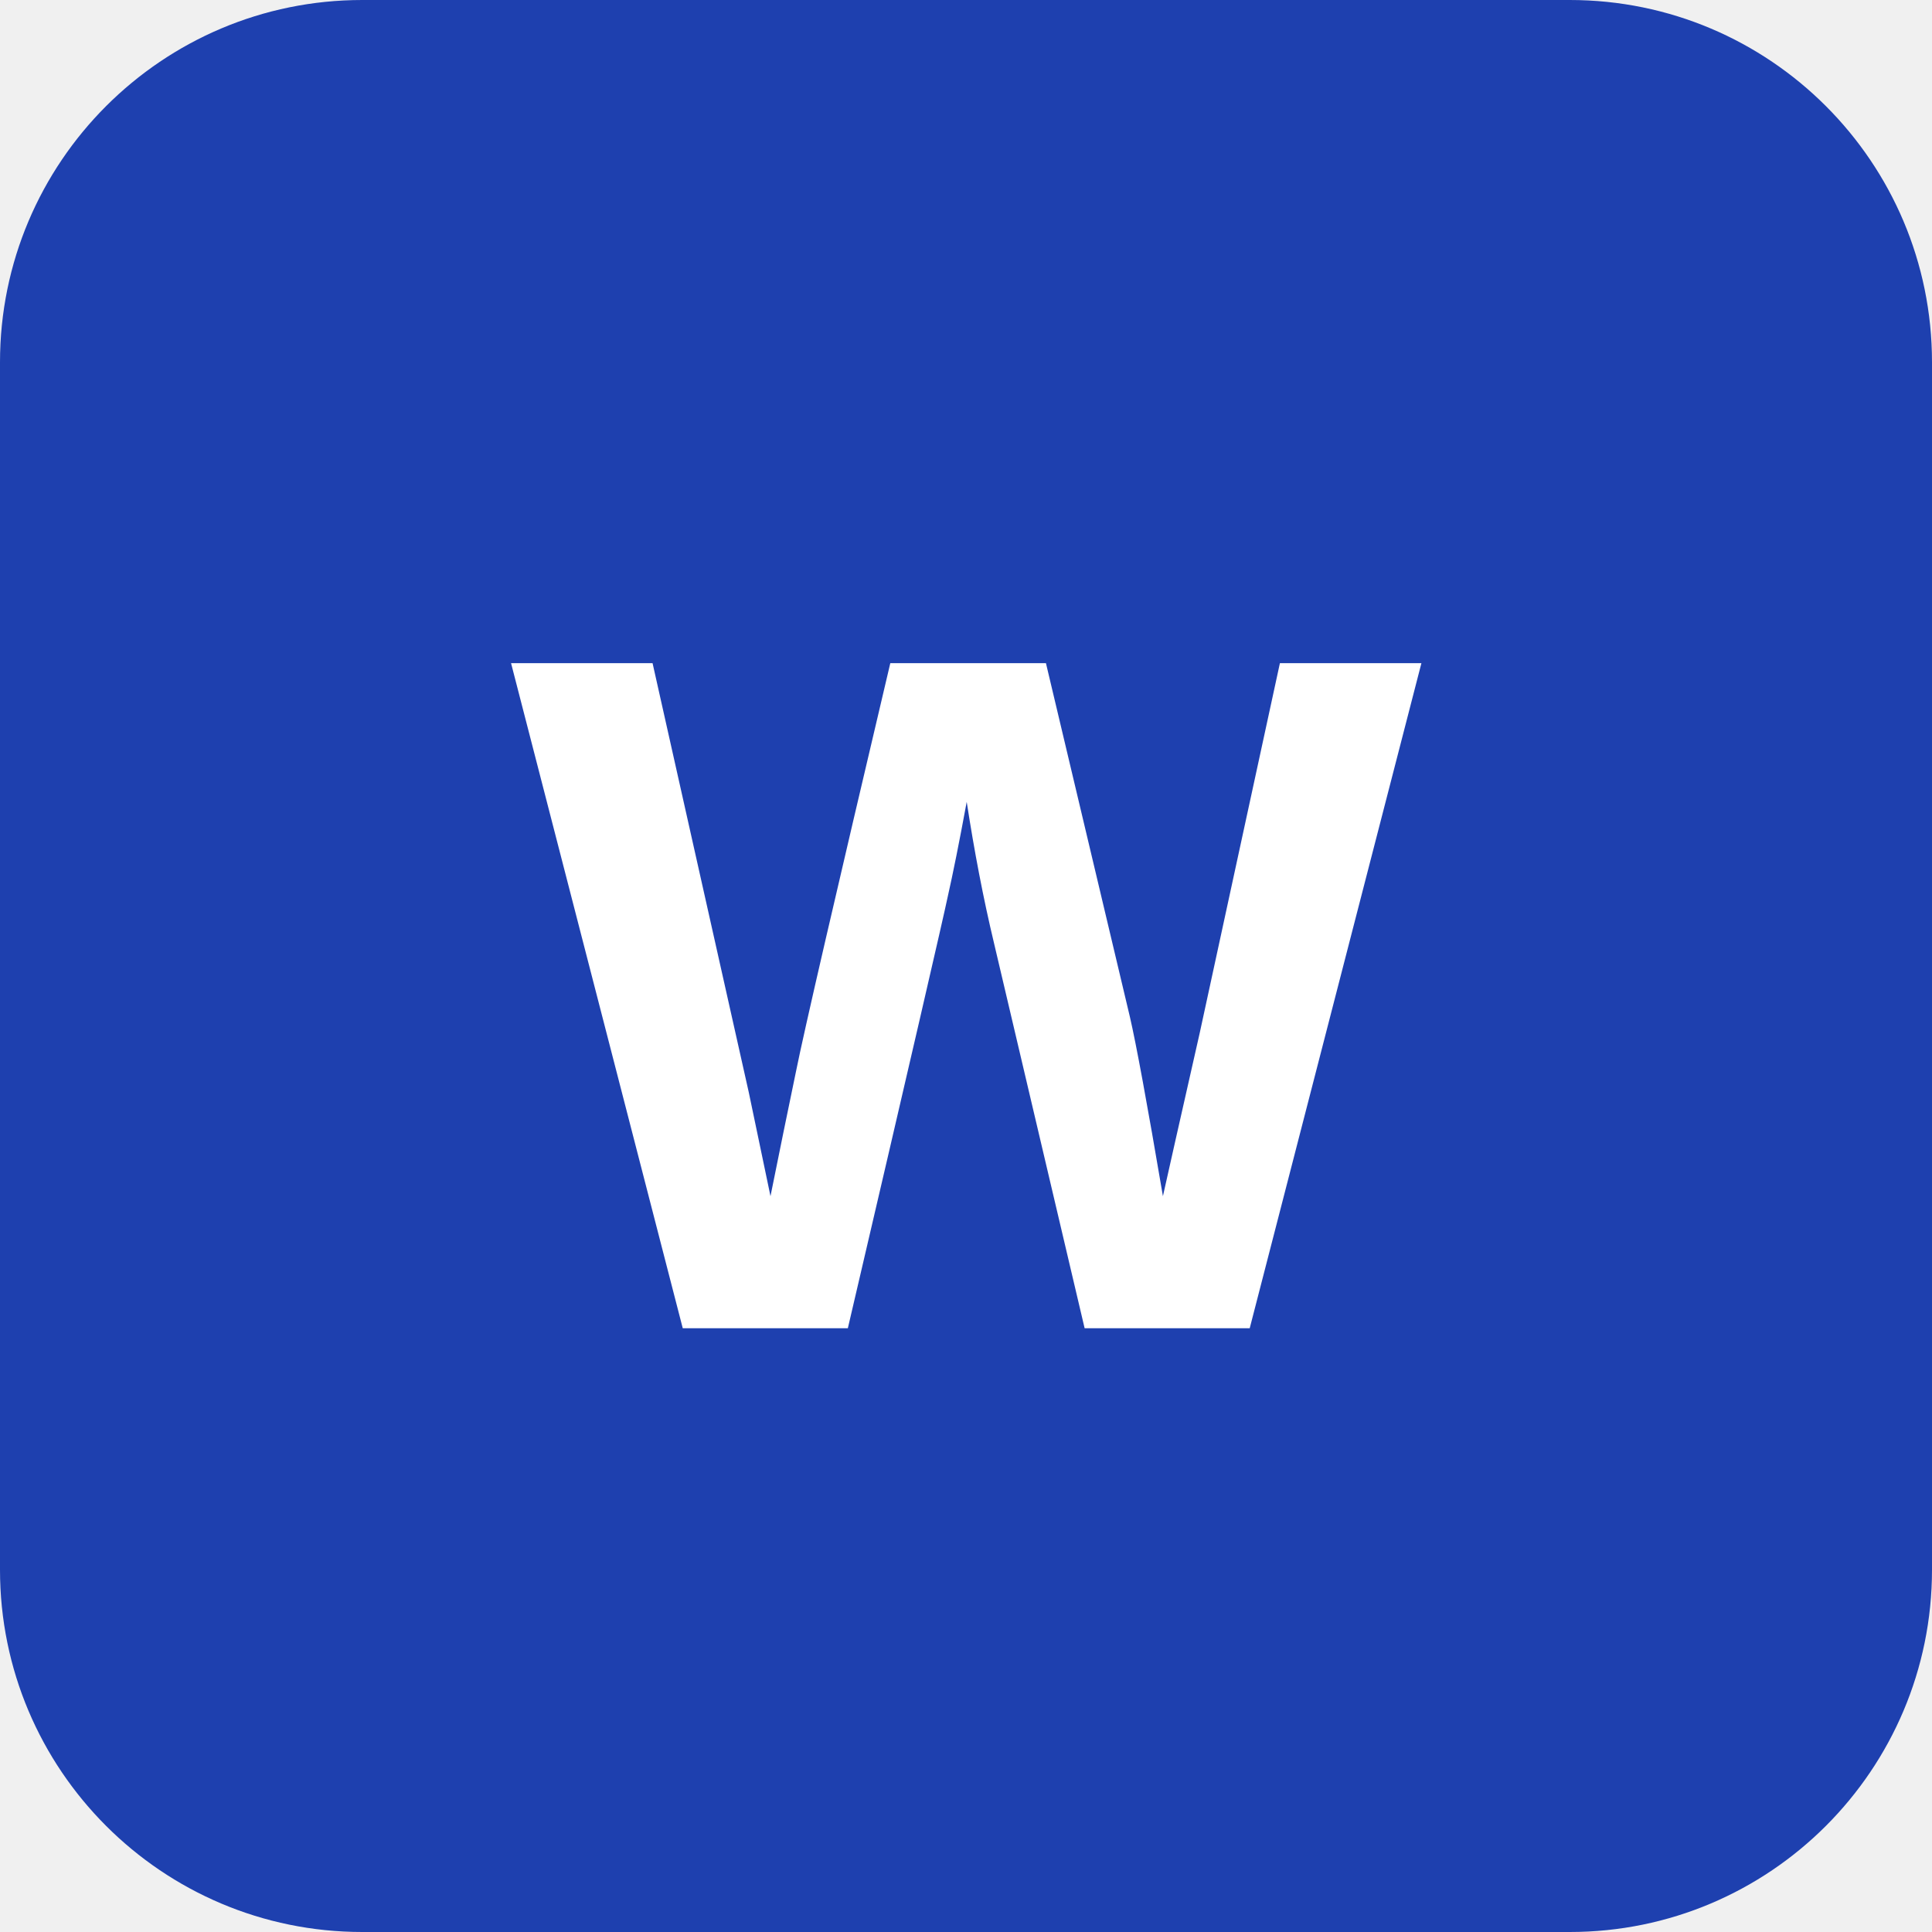
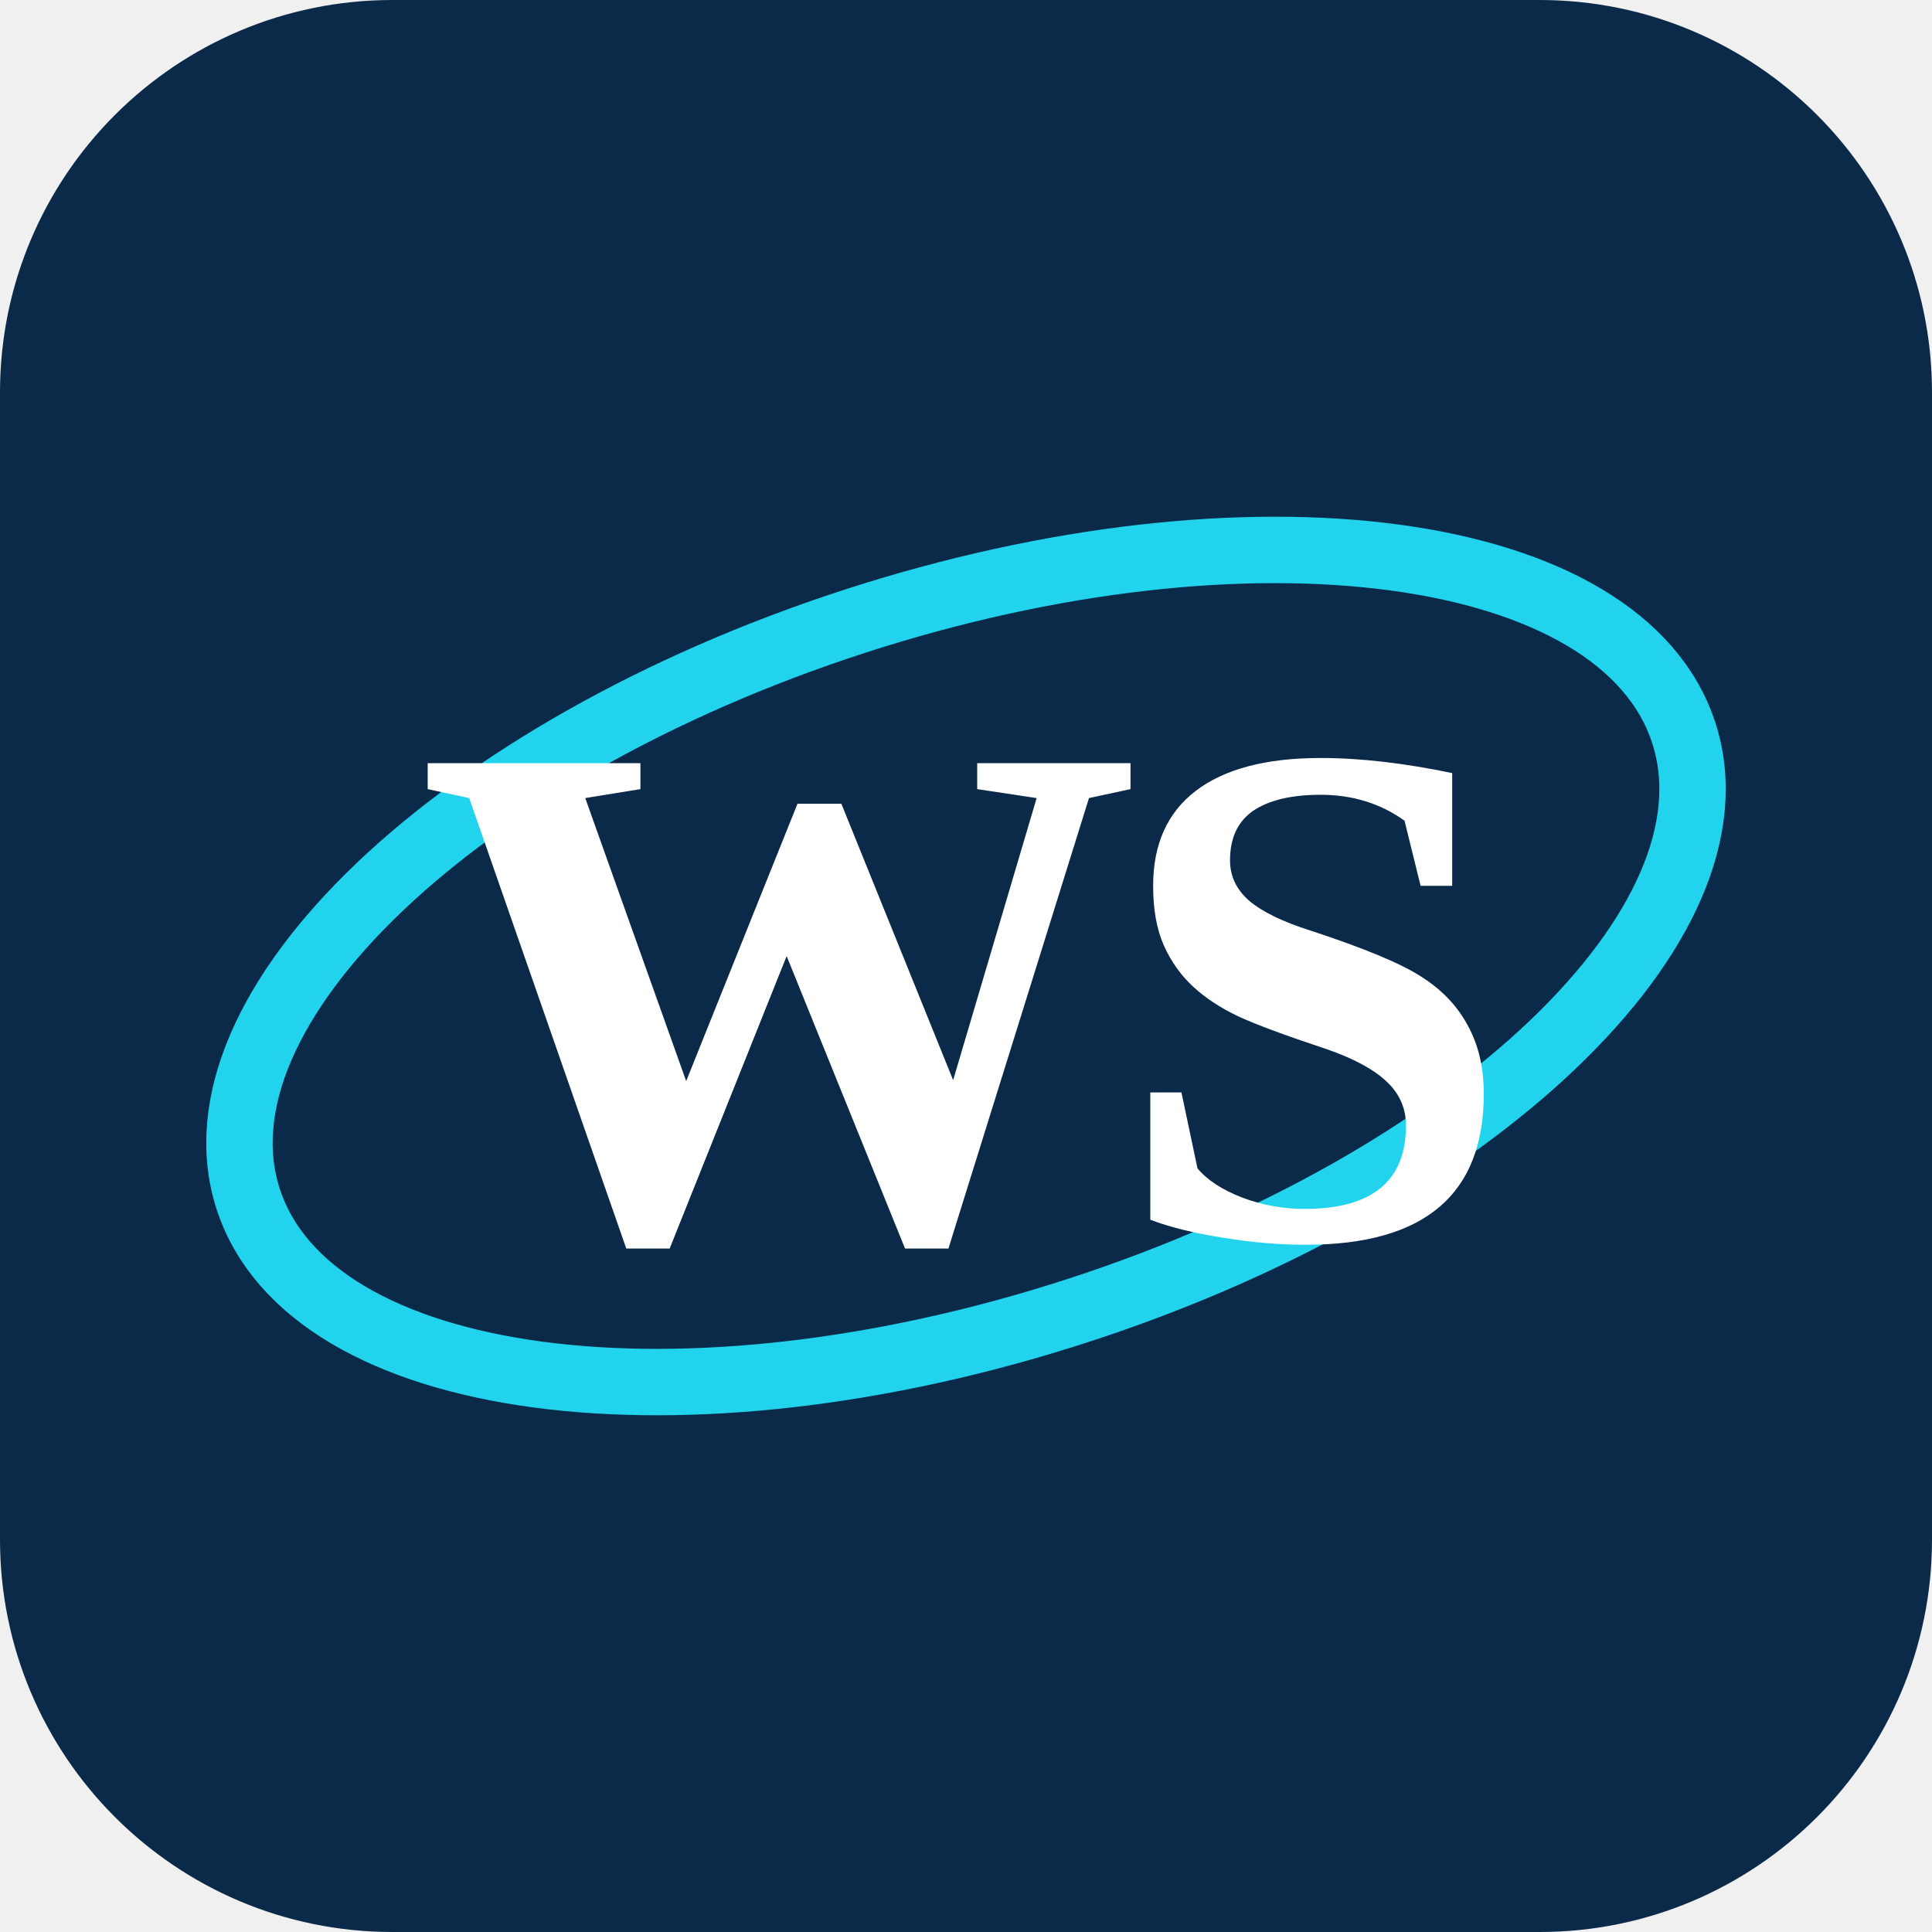
- <svg xmlns="http://www.w3.org/2000/svg" viewBox="0 0 32 32">
-   <rect width="32" height="32" rx="6" fill="#1e40af" />
-   <text x="16" y="22" font-family="Arial, sans-serif" font-size="16" font-weight="bold" fill="#fff" text-anchor="middle">W</text>
+ <svg xmlns="http://www.w3.org/2000/svg" viewBox="0 0 64 64">
+   <rect width="64" height="64" rx="13" fill="#0b2a4a" />
+   <ellipse cx="32" cy="32" rx="25" ry="12" transform="rotate(-18 32 32)" fill="none" stroke="#22d3ee" stroke-width="2.2" />
+   <text x="32" y="41" font-family="Georgia, 'Times New Roman', serif" font-size="24" font-weight="700" fill="#ffffff" text-anchor="middle" letter-spacing="-1">WS</text>
</svg>
